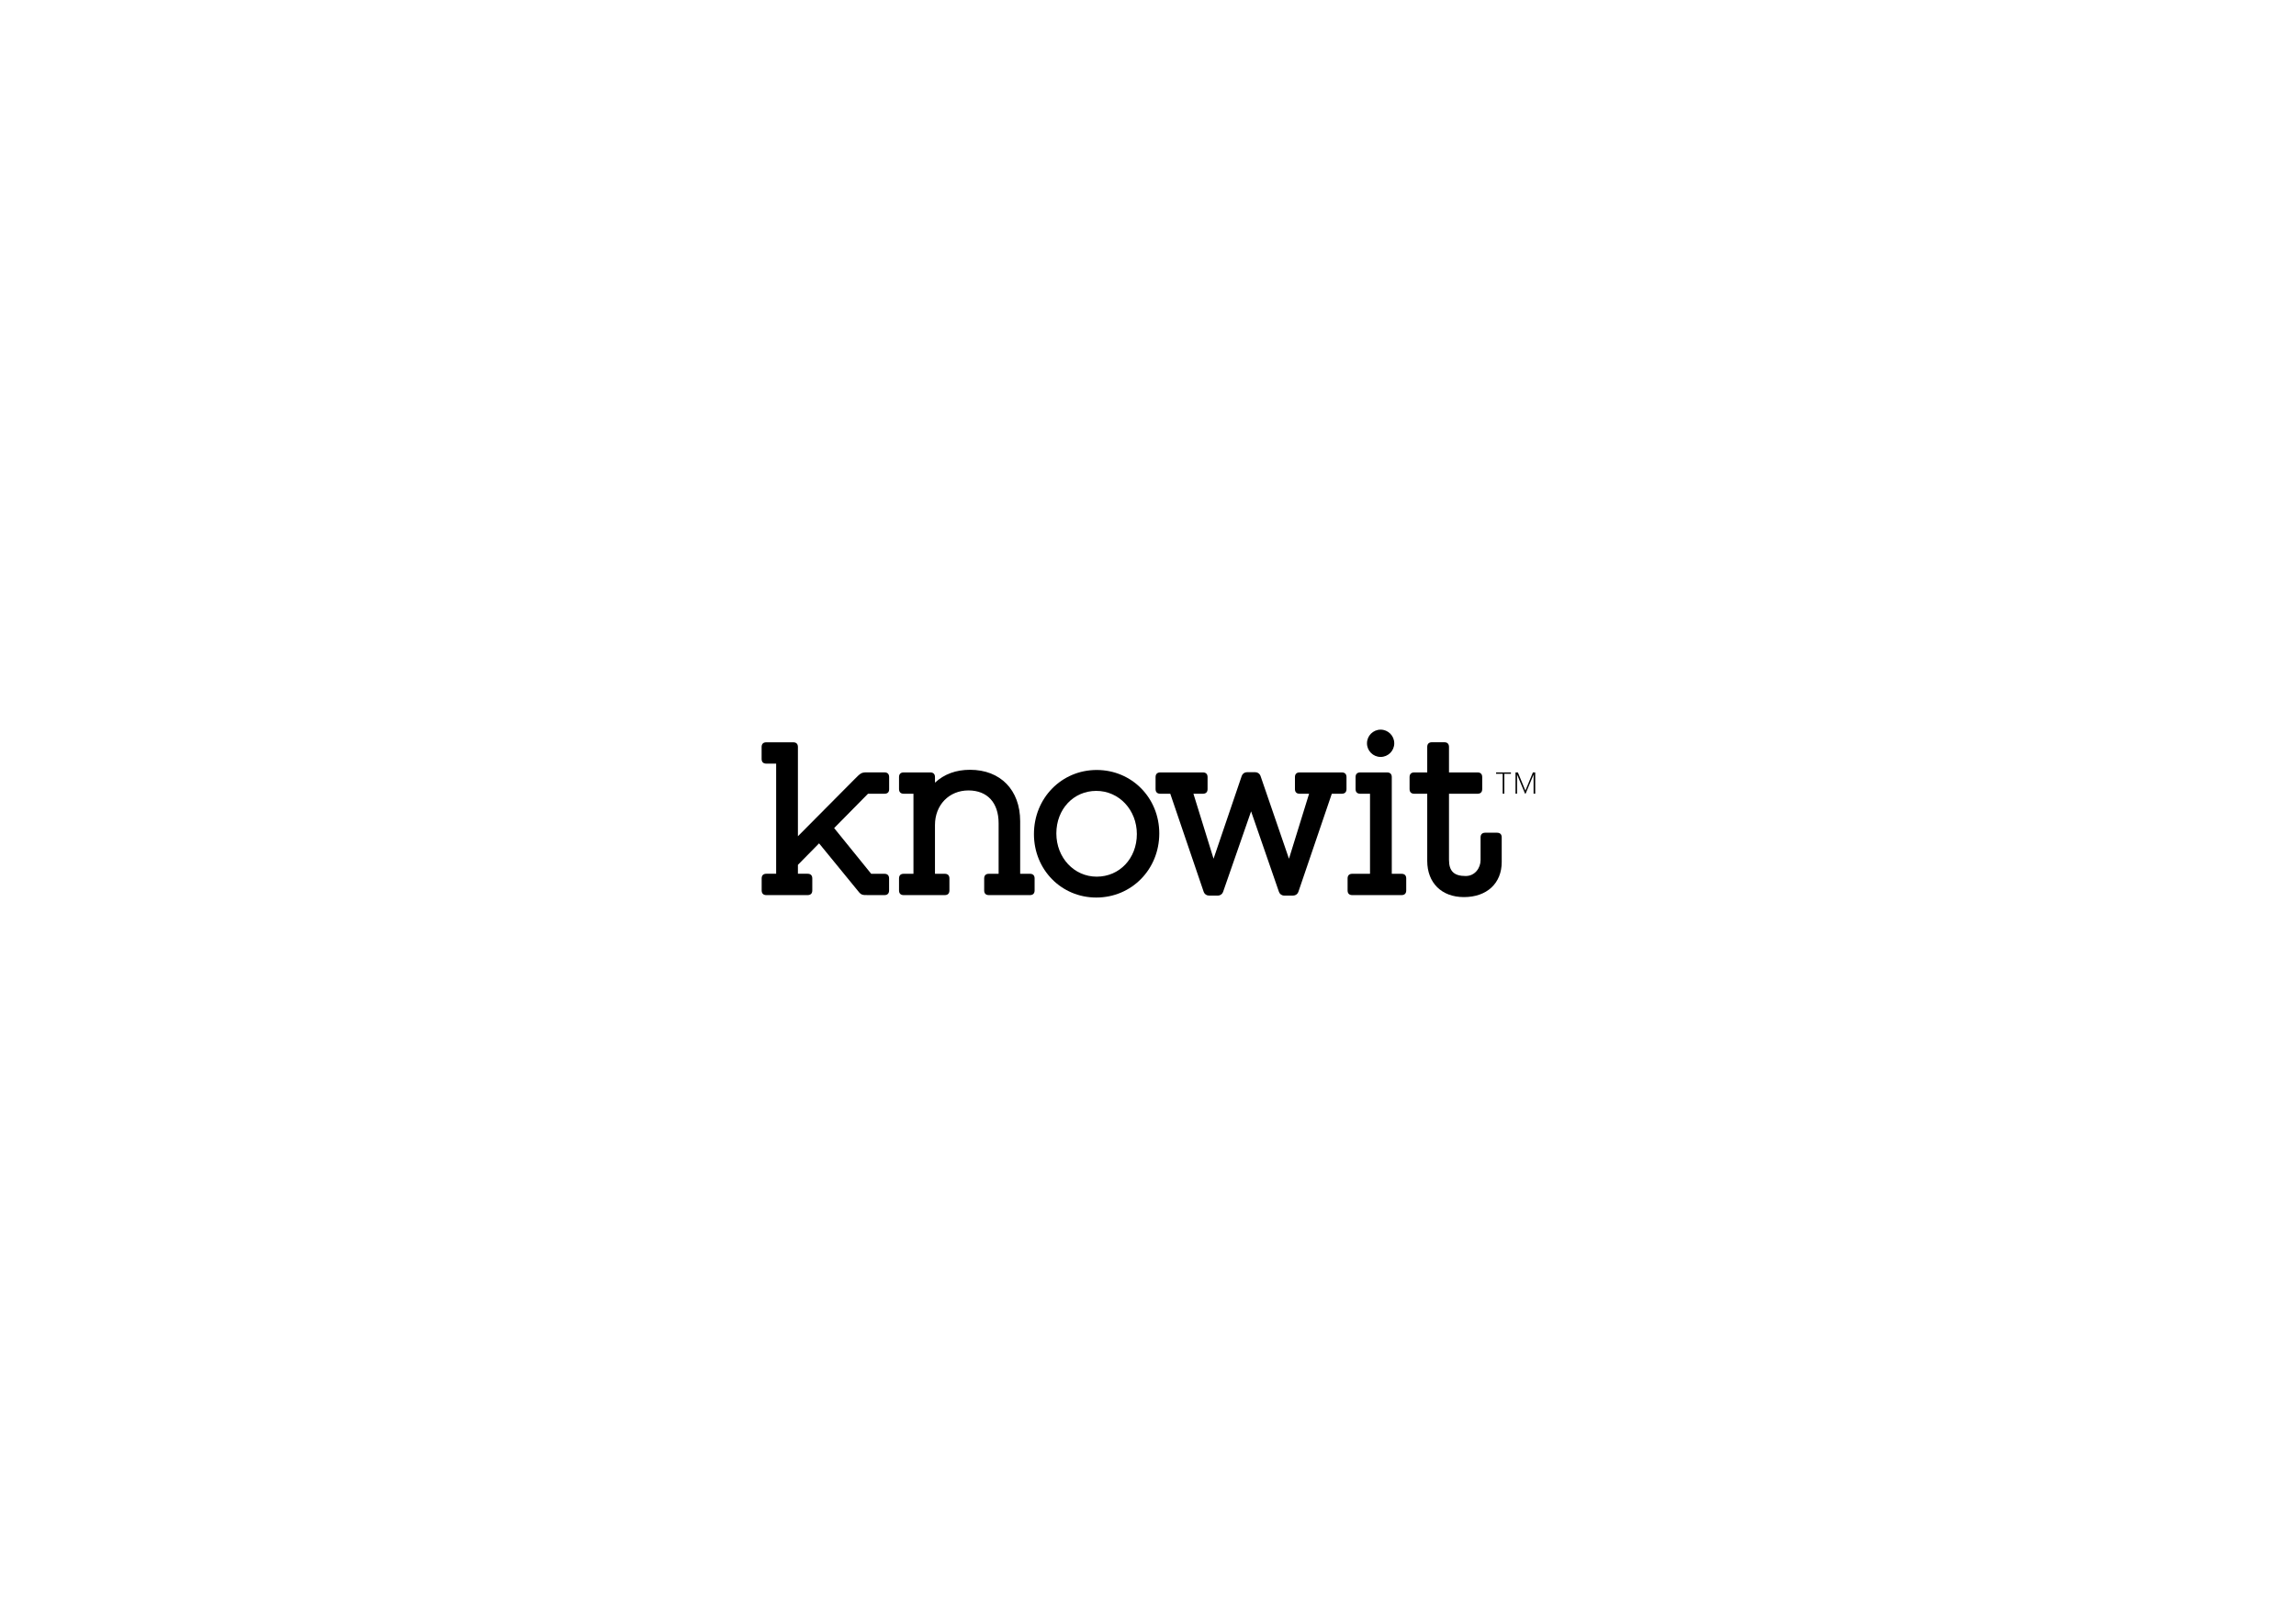
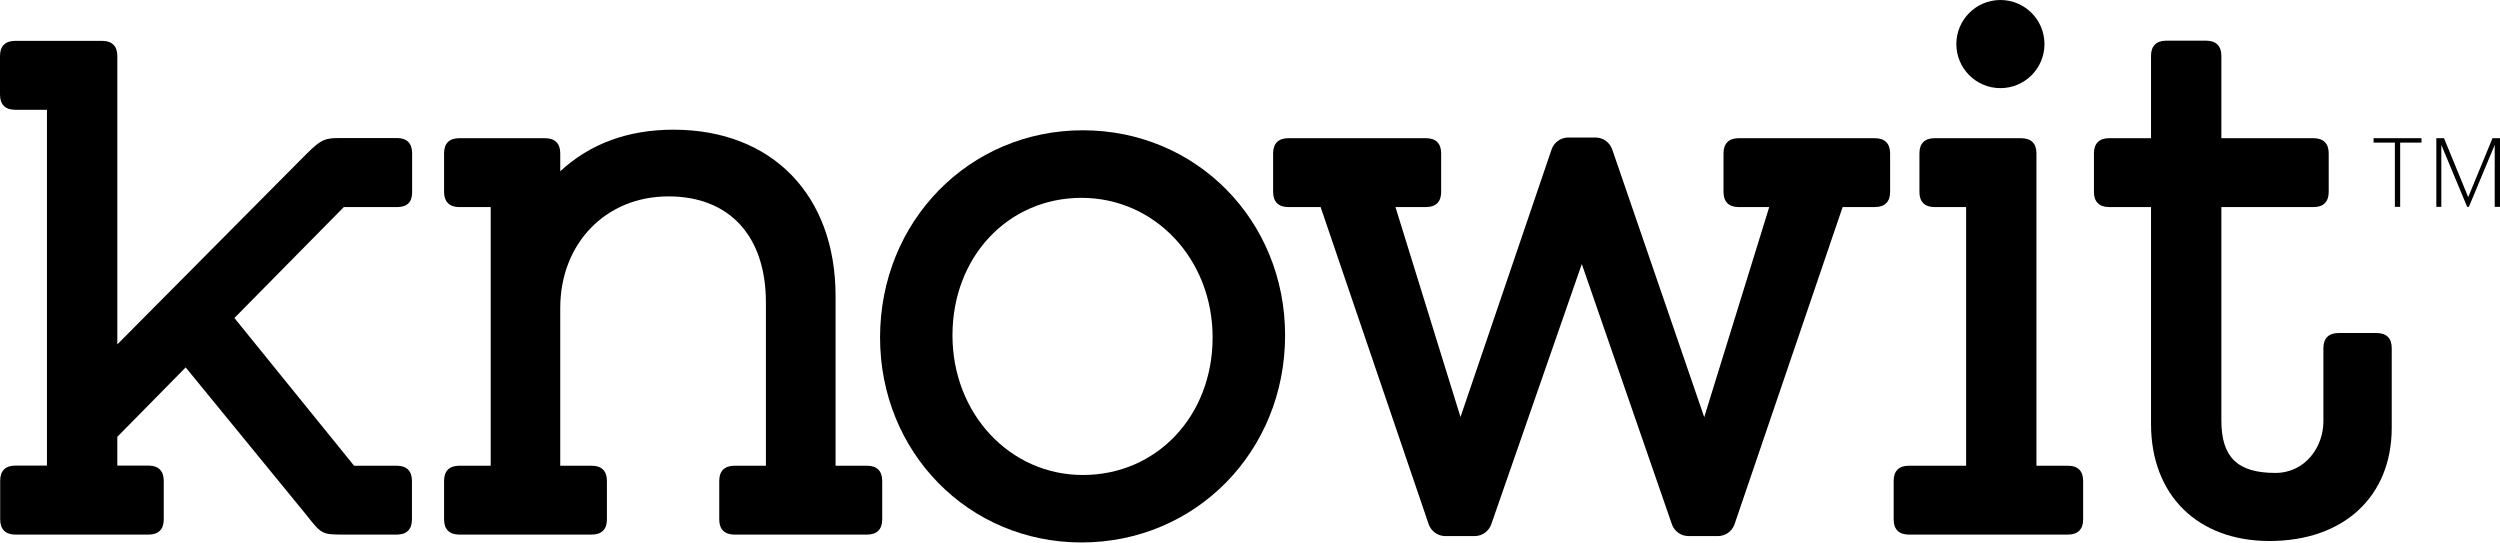
- <svg xmlns="http://www.w3.org/2000/svg" version="1.1" baseProfile="basic" id="Lager_1" x="0px" y="0px" viewBox="0 0 841.89 595.28" xml:space="preserve">
+ <svg xmlns="http://www.w3.org/2000/svg" version="1.1" baseProfile="basic" id="Lager_1" x="0px" y="0px" viewBox="0 0 283.663 61.55" xml:space="preserve">
  <g>
-     <path d="M324.321,283.165h-6.468c-2.024,0-2.272,0.25-4.619,2.613c-1.181,1.186-20.656,20.8-20.656,20.8v-32.734   c0-1.1-0.601-1.705-1.704-1.705h-9.902c-1.103,0-1.705,0.605-1.705,1.705v4.4c0,1.111,0.602,1.713,1.705,1.713h3.623v40.375h-3.604   c-1.103,0-1.704,0.602-1.704,1.701v4.402c0,1.104,0.602,1.725,1.704,1.725h15.146c1.104,0,1.71-0.602,1.71-1.705v-4.404   c0-1.111-0.605-1.719-1.71-1.719h-3.559v-3.266l7.756-7.877l13.653,16.689c1.796,2.281,1.796,2.281,4.424,2.281h5.897   c1.097,0,1.7-0.602,1.7-1.705v-4.404c0-1.104-0.603-1.703-1.7-1.703h-4.863l-13.583-16.764l12.414-12.586h6.045   c1.121,0,1.706-0.553,1.706-1.641v-4.484C326.027,283.77,325.423,283.165,324.321,283.165z" />
-     <path d="M377.661,320.348h-3.587V301.09c0-11.464-7.221-18.873-18.389-18.873c-5.149,0-9.472,1.588-12.85,4.717v-2.041   c0-1.103-0.604-1.709-1.703-1.709h-9.77c-1.105,0-1.709,0.586-1.709,1.695v4.398c0,1.103,0.604,1.719,1.707,1.719h3.583v29.351   h-3.583c-1.104,0-1.707,0.6-1.707,1.703v4.404c0,1.1,0.604,1.705,1.707,1.705h15.064c1.103,0,1.705-0.605,1.705-1.705v-4.404   c0-1.104-0.602-1.703-1.705-1.703h-3.59v-17.885c0-7.345,5.165-12.677,12.275-12.677c6.924,0,11.06,4.494,11.06,12.033v18.529   h-3.58c-1.107,0-1.713,0.6-1.713,1.703v4.404c0,1.1,0.605,1.705,1.713,1.705h15.071c1.103,0,1.706-0.605,1.706-1.705v-4.404   C379.367,320.947,378.765,320.348,377.661,320.348z" />
-     <path d="M402.134,282.286c-12.903,0-23.011,10.328-23.011,23.505c0,13.039,10.039,23.262,22.854,23.262   c12.957,0,23.103-10.322,23.103-23.504C425.08,292.502,415.002,282.286,402.134,282.286z M402.134,321.397   c-8.294,0-14.795-6.963-14.795-15.848c0-8.888,6.296-15.597,14.639-15.597c8.34,0,14.879,6.959,14.879,15.839   C416.856,314.688,410.528,321.397,402.134,321.397z" />
-     <path d="M492.013,283.184h-15.479c-1.103,0-1.709,0.605-1.709,1.709v4.4c0,1.1,0.605,1.703,1.709,1.703h3.479l-7.376,23.837   l-10.438-30.371c-0.285-0.815-1.047-1.357-1.895-1.357h-3.086c-0.859,0-1.621,0.543-1.902,1.357l-10.334,30.357l-7.38-23.824h3.483   c1.102,0,1.703-0.604,1.703-1.703v-4.4c0-1.103-0.602-1.709-1.703-1.709h-15.65c-1.107,0-1.713,0.605-1.713,1.709v4.4   c0,1.1,0.605,1.703,1.713,1.703h3.676l12.268,36.011c0.285,0.787,1.039,1.322,1.879,1.322h3.334c0.853,0,1.613-0.547,1.889-1.357   l10.266-29.511l10.215,29.511c0.273,0.811,1.035,1.357,1.895,1.357h3.336c0.841,0,1.595-0.535,1.876-1.318l12.273-36.015h3.672   c1.109,0,1.715-0.604,1.715-1.703v-4.4C493.727,283.79,493.122,283.184,492.013,283.184z" />
-     <path d="M513.917,320.348h-3.584v-35.455c0-1.103-0.606-1.709-1.711-1.709h-9.859c-1.105,0-1.707,0.605-1.707,1.709v4.4   c0,1.1,0.602,1.703,1.707,1.703h3.59v29.351h-6.516c-1.102,0-1.705,0.6-1.705,1.703v4.404c0,1.1,0.604,1.705,1.705,1.705h18.08   c1.107,0,1.713-0.605,1.713-1.705v-4.404C515.63,320.947,515.024,320.348,513.917,320.348z" />
-     <path d="M548.938,305.289h-4.336c-1.105,0-1.711,0.6-1.711,1.703v8.336c0,2.865-2.041,5.834-5.459,5.834   c-4.291,0-6.119-1.785-6.119-5.957v-24.207h10.471c1.104,0,1.709-0.605,1.709-1.705v-4.4c0-1.103-0.605-1.709-1.709-1.709h-10.471   v-9.355c0-1.104-0.603-1.709-1.707-1.709h-4.56c-1.107,0-1.713,0.605-1.713,1.709v9.355h-4.768c-1.103,0-1.709,0.605-1.709,1.709   v4.4c0,1.1,0.606,1.705,1.709,1.705h4.768v24.607c0,8.068,5.277,13.283,13.441,13.283c8.428,0,13.871-5.045,13.871-12.857v-9.039   C550.646,305.889,550.044,305.289,548.938,305.289z" />
-     <path d="M506.243,277.502c2.762,0,5-2.238,5-5c0-2.756-2.238-5-5-5c-2.758,0-5,2.244-5,5   C501.243,275.264,503.485,277.502,506.243,277.502z" />
+     <path d="M45.055,15.662h-6.468c-2.024,0-2.272,0.25-4.619,2.613c-1.181,1.186-20.656,20.8-20.656,20.8V6.342   c0-1.1-0.601-1.705-1.704-1.705H1.705C0.602,4.637,0,5.242,0,6.342v4.4c0,1.111,0.602,1.713,1.705,1.713h3.623V52.83H1.724   c-1.102,0-1.704,0.602-1.704,1.701v4.402c0,1.104,0.602,1.725,1.704,1.725H16.87c1.104,0,1.71-0.602,1.71-1.705v-4.404   c0-1.111-0.605-1.719-1.71-1.719h-3.559v-3.266l7.756-7.877l13.653,16.689c1.796,2.281,1.796,2.281,4.424,2.281h5.897   c1.097,0,1.7-0.602,1.7-1.705v-4.404c0-1.104-0.604-1.703-1.7-1.703h-4.863L26.596,36.082L39.01,23.496h6.045   c1.121,0,1.706-0.553,1.706-1.641v-4.484C46.761,16.268,46.156,15.662,45.055,15.662z" />
+     <path d="M98.395,52.845h-3.587V33.587c0-11.464-7.221-18.872-18.389-18.872c-5.149,0-9.472,1.588-12.85,4.717v-2.041   c0-1.103-0.604-1.709-1.703-1.709h-9.77c-1.105,0-1.709,0.586-1.709,1.695v4.398c0,1.104,0.604,1.719,1.707,1.719h3.583v29.351   h-3.583c-1.104,0-1.707,0.6-1.707,1.703v4.404c0,1.1,0.604,1.705,1.707,1.705h15.064c1.104,0,1.705-0.605,1.705-1.705v-4.404   c0-1.104-0.602-1.703-1.705-1.703h-3.59V34.96c0-7.345,5.165-12.677,12.275-12.677c6.924,0,11.06,4.494,11.06,12.033v18.529h-3.58   c-1.107,0-1.713,0.6-1.713,1.703v4.404c0,1.1,0.605,1.705,1.713,1.705h15.071c1.104,0,1.706-0.605,1.706-1.705v-4.404   C100.101,53.445,99.498,52.845,98.395,52.845z" />
+     <path d="M122.867,14.783c-12.903,0-23.011,10.328-23.011,23.505c0,13.039,10.039,23.262,22.854,23.262   c12.957,0,23.103-10.322,23.103-23.504C145.813,25,135.736,14.783,122.867,14.783z M122.867,53.894   c-8.294,0-14.795-6.963-14.795-15.848c0-8.888,6.296-15.597,14.639-15.597c8.34,0,14.879,6.959,14.879,15.839   C137.589,47.185,131.261,53.894,122.867,53.894z" />
+     <path d="M212.746,15.682h-15.479c-1.104,0-1.709,0.606-1.709,1.709v4.4c0,1.1,0.605,1.703,1.709,1.703h3.479l-7.376,23.837   l-10.438-30.371c-0.285-0.815-1.047-1.357-1.895-1.357h-3.086c-0.859,0-1.621,0.543-1.902,1.357l-10.334,30.357l-7.38-23.824h3.483   c1.102,0,1.703-0.604,1.703-1.703v-4.4c0-1.103-0.602-1.709-1.703-1.709h-15.65c-1.107,0-1.713,0.606-1.713,1.709v4.4   c0,1.1,0.605,1.703,1.713,1.703h3.676l12.268,36.011c0.285,0.787,1.039,1.322,1.879,1.322h3.334c0.854,0,1.613-0.547,1.889-1.357   l10.266-29.511l10.215,29.511c0.273,0.811,1.035,1.357,1.895,1.357h3.336c0.841,0,1.595-0.535,1.876-1.318l12.273-36.015h3.672   c1.109,0,1.715-0.604,1.715-1.703v-4.4C214.461,16.287,213.855,15.682,212.746,15.682z" />
+     <path d="M234.65,52.845h-3.584V17.391c0-1.103-0.606-1.709-1.711-1.709h-9.859c-1.105,0-1.707,0.606-1.707,1.709v4.4   c0,1.1,0.602,1.703,1.707,1.703h3.59v29.351h-6.516c-1.102,0-1.705,0.6-1.705,1.703v4.404c0,1.1,0.604,1.705,1.705,1.705h18.08   c1.107,0,1.713-0.605,1.713-1.705v-4.404C236.363,53.445,235.758,52.845,234.65,52.845z" />
+     <path d="M269.672,37.787h-4.336c-1.105,0-1.711,0.6-1.711,1.703v8.336c0,2.865-2.041,5.834-5.459,5.834   c-4.291,0-6.119-1.785-6.119-5.957V23.496h10.471c1.104,0,1.709-0.605,1.709-1.705v-4.4c0-1.103-0.605-1.709-1.709-1.709h-10.471   V6.326c0-1.103-0.603-1.709-1.707-1.709h-4.561c-1.107,0-1.713,0.606-1.713,1.709v9.355h-4.768c-1.104,0-1.709,0.606-1.709,1.709   v4.4c0,1.1,0.605,1.705,1.709,1.705h4.768v24.607c0,8.068,5.277,13.283,13.441,13.283c8.428,0,13.871-5.045,13.871-12.857V39.49   C271.379,38.386,270.777,37.787,269.672,37.787z" />
+     <path d="M226.977,10c2.762,0,5-2.238,5-5c0-2.756-2.238-5-5-5c-2.758,0-5,2.244-5,5C221.977,7.762,224.219,10,226.977,10z" />
    <g>
-       <path d="M551.003,283.684h-2.418v-0.501h5.436v0.501h-2.419v7.289h-0.6V283.684z" />
-       <path d="M555.706,283.183h0.872l2.745,6.689l2.757-6.689h0.85v7.79h-0.6v-7.027l-2.931,7.027h-0.195l-2.932-7.027v7.027h-0.566    V283.183z" />
+       <path d="M271.736,16.181h-2.418V15.68h5.436v0.501h-2.419v7.289h-0.6V16.181z" />
+       <path d="M276.439,15.68h0.872l2.745,6.689l2.757-6.689h0.85v7.79h-0.6v-7.027l-2.931,7.027h-0.195l-2.932-7.027v7.027h-0.566    V15.68z" />
    </g>
  </g>
</svg>
